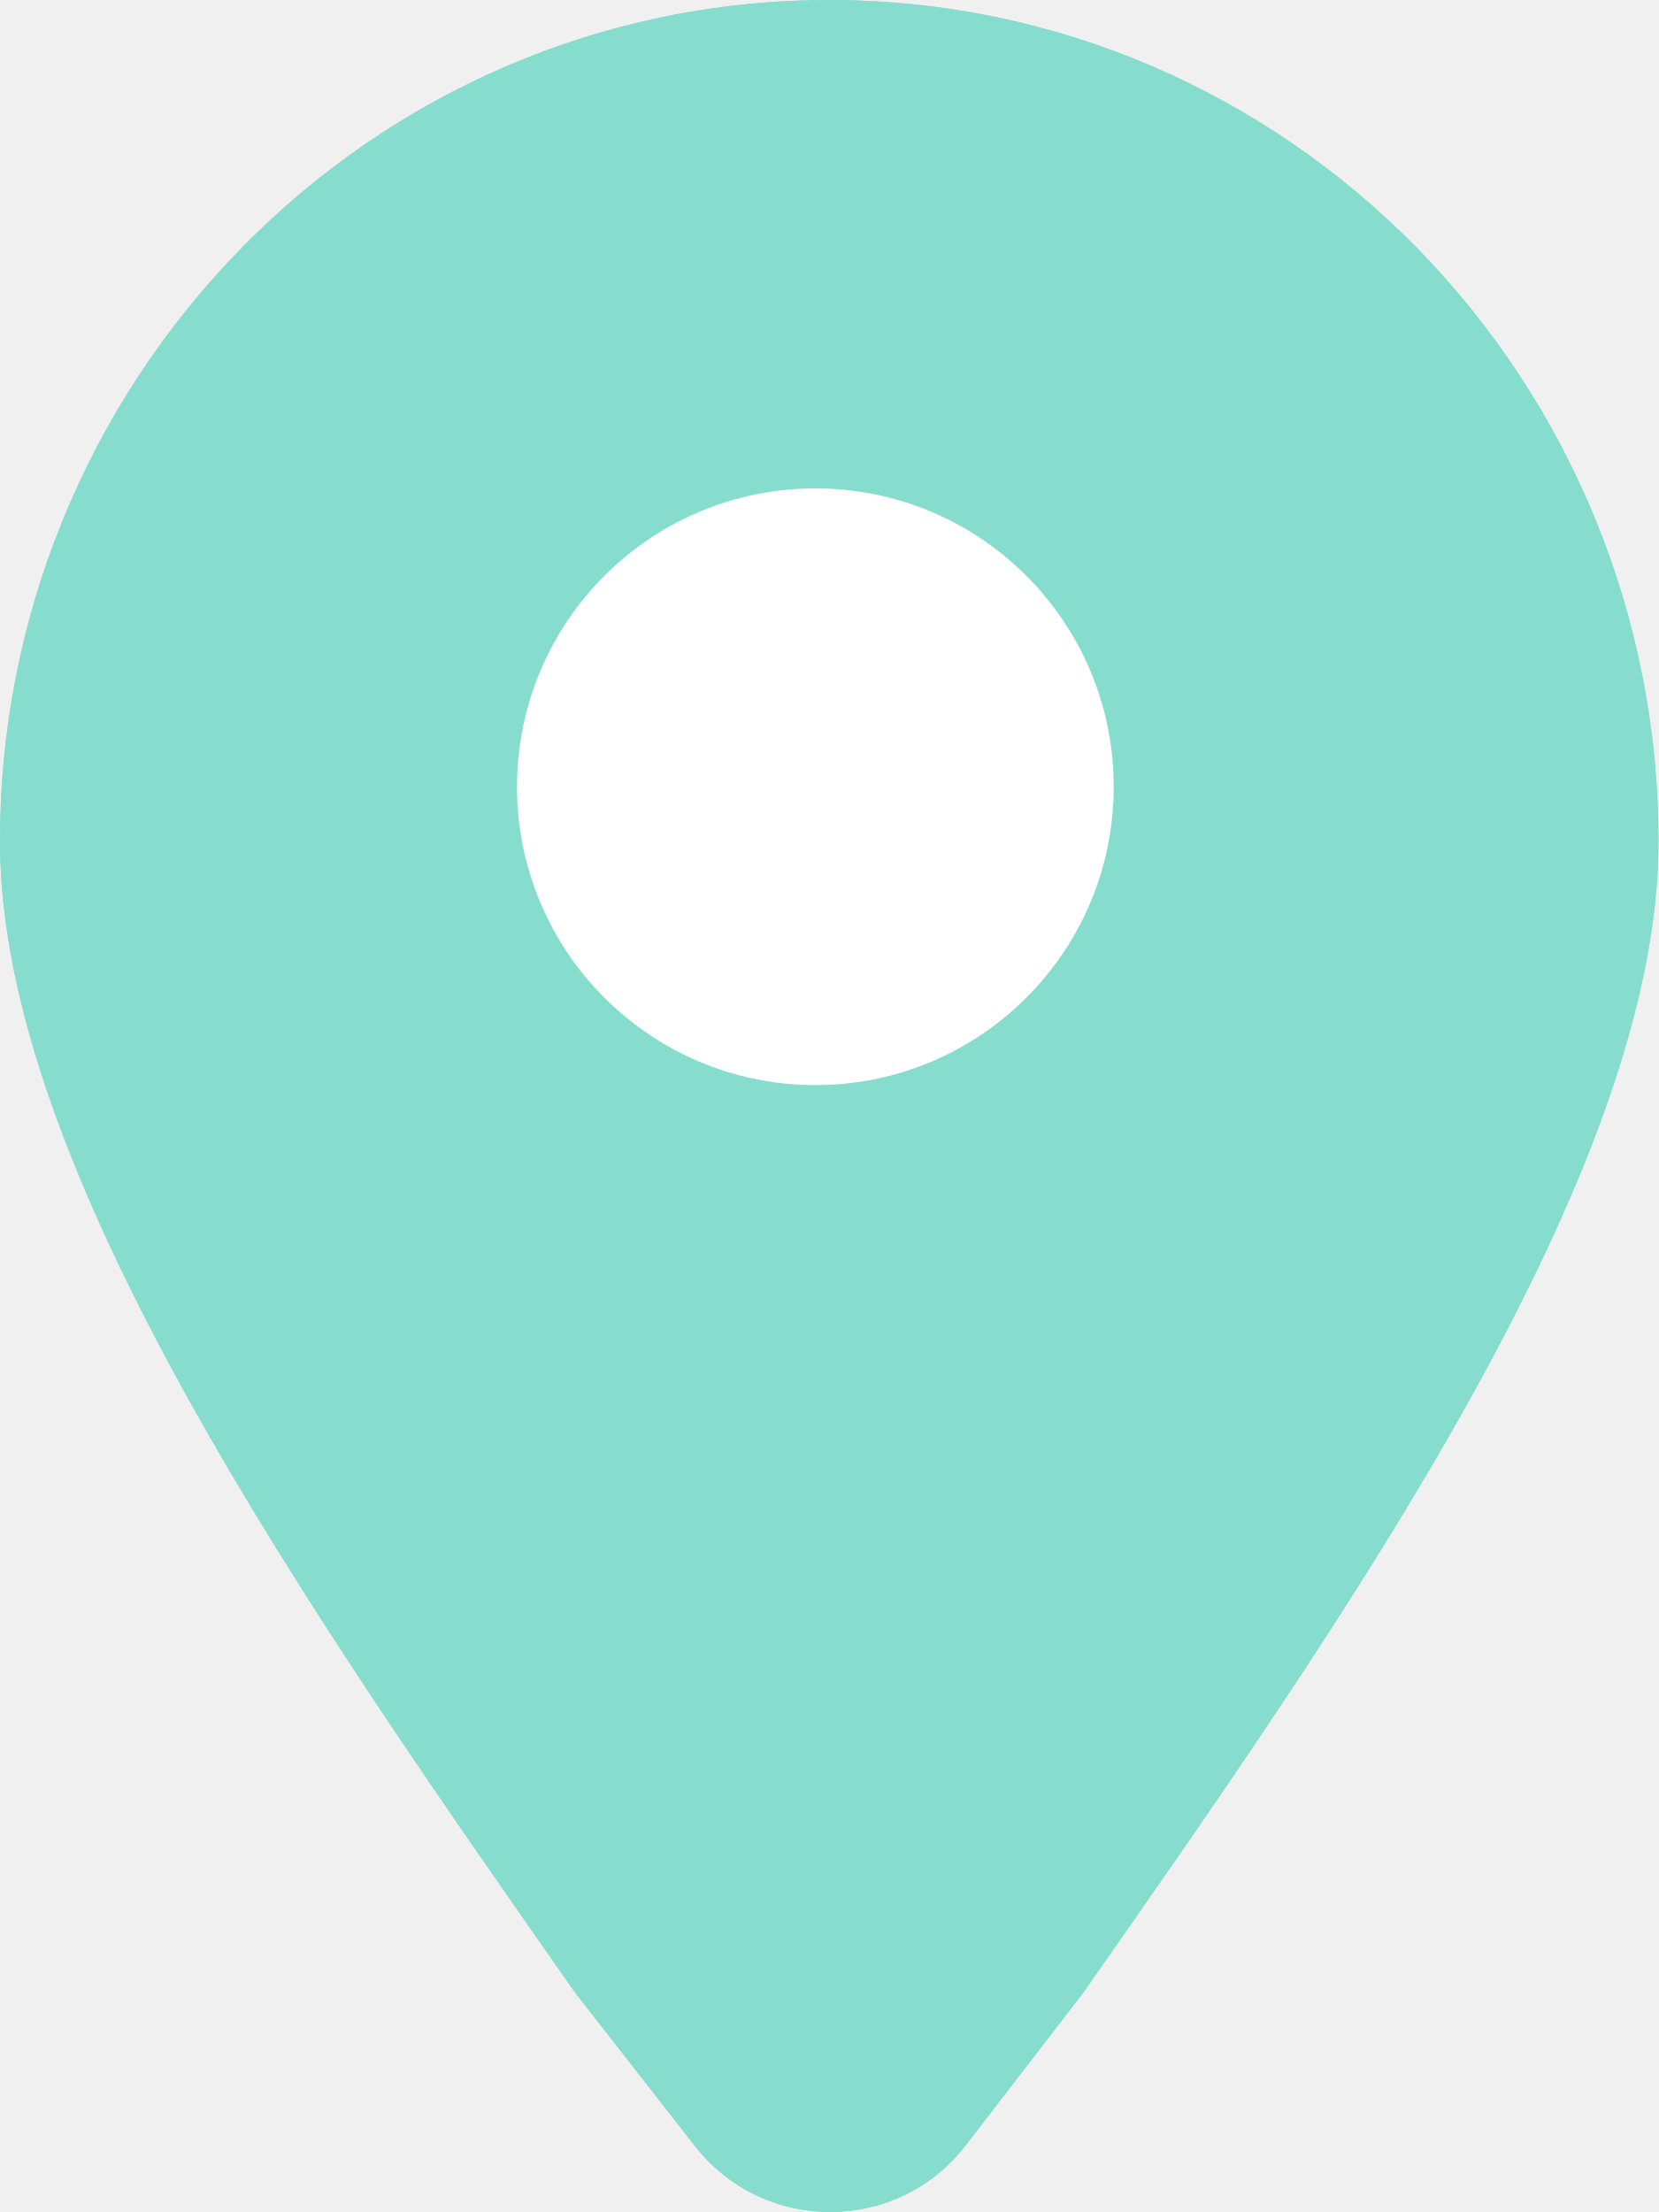
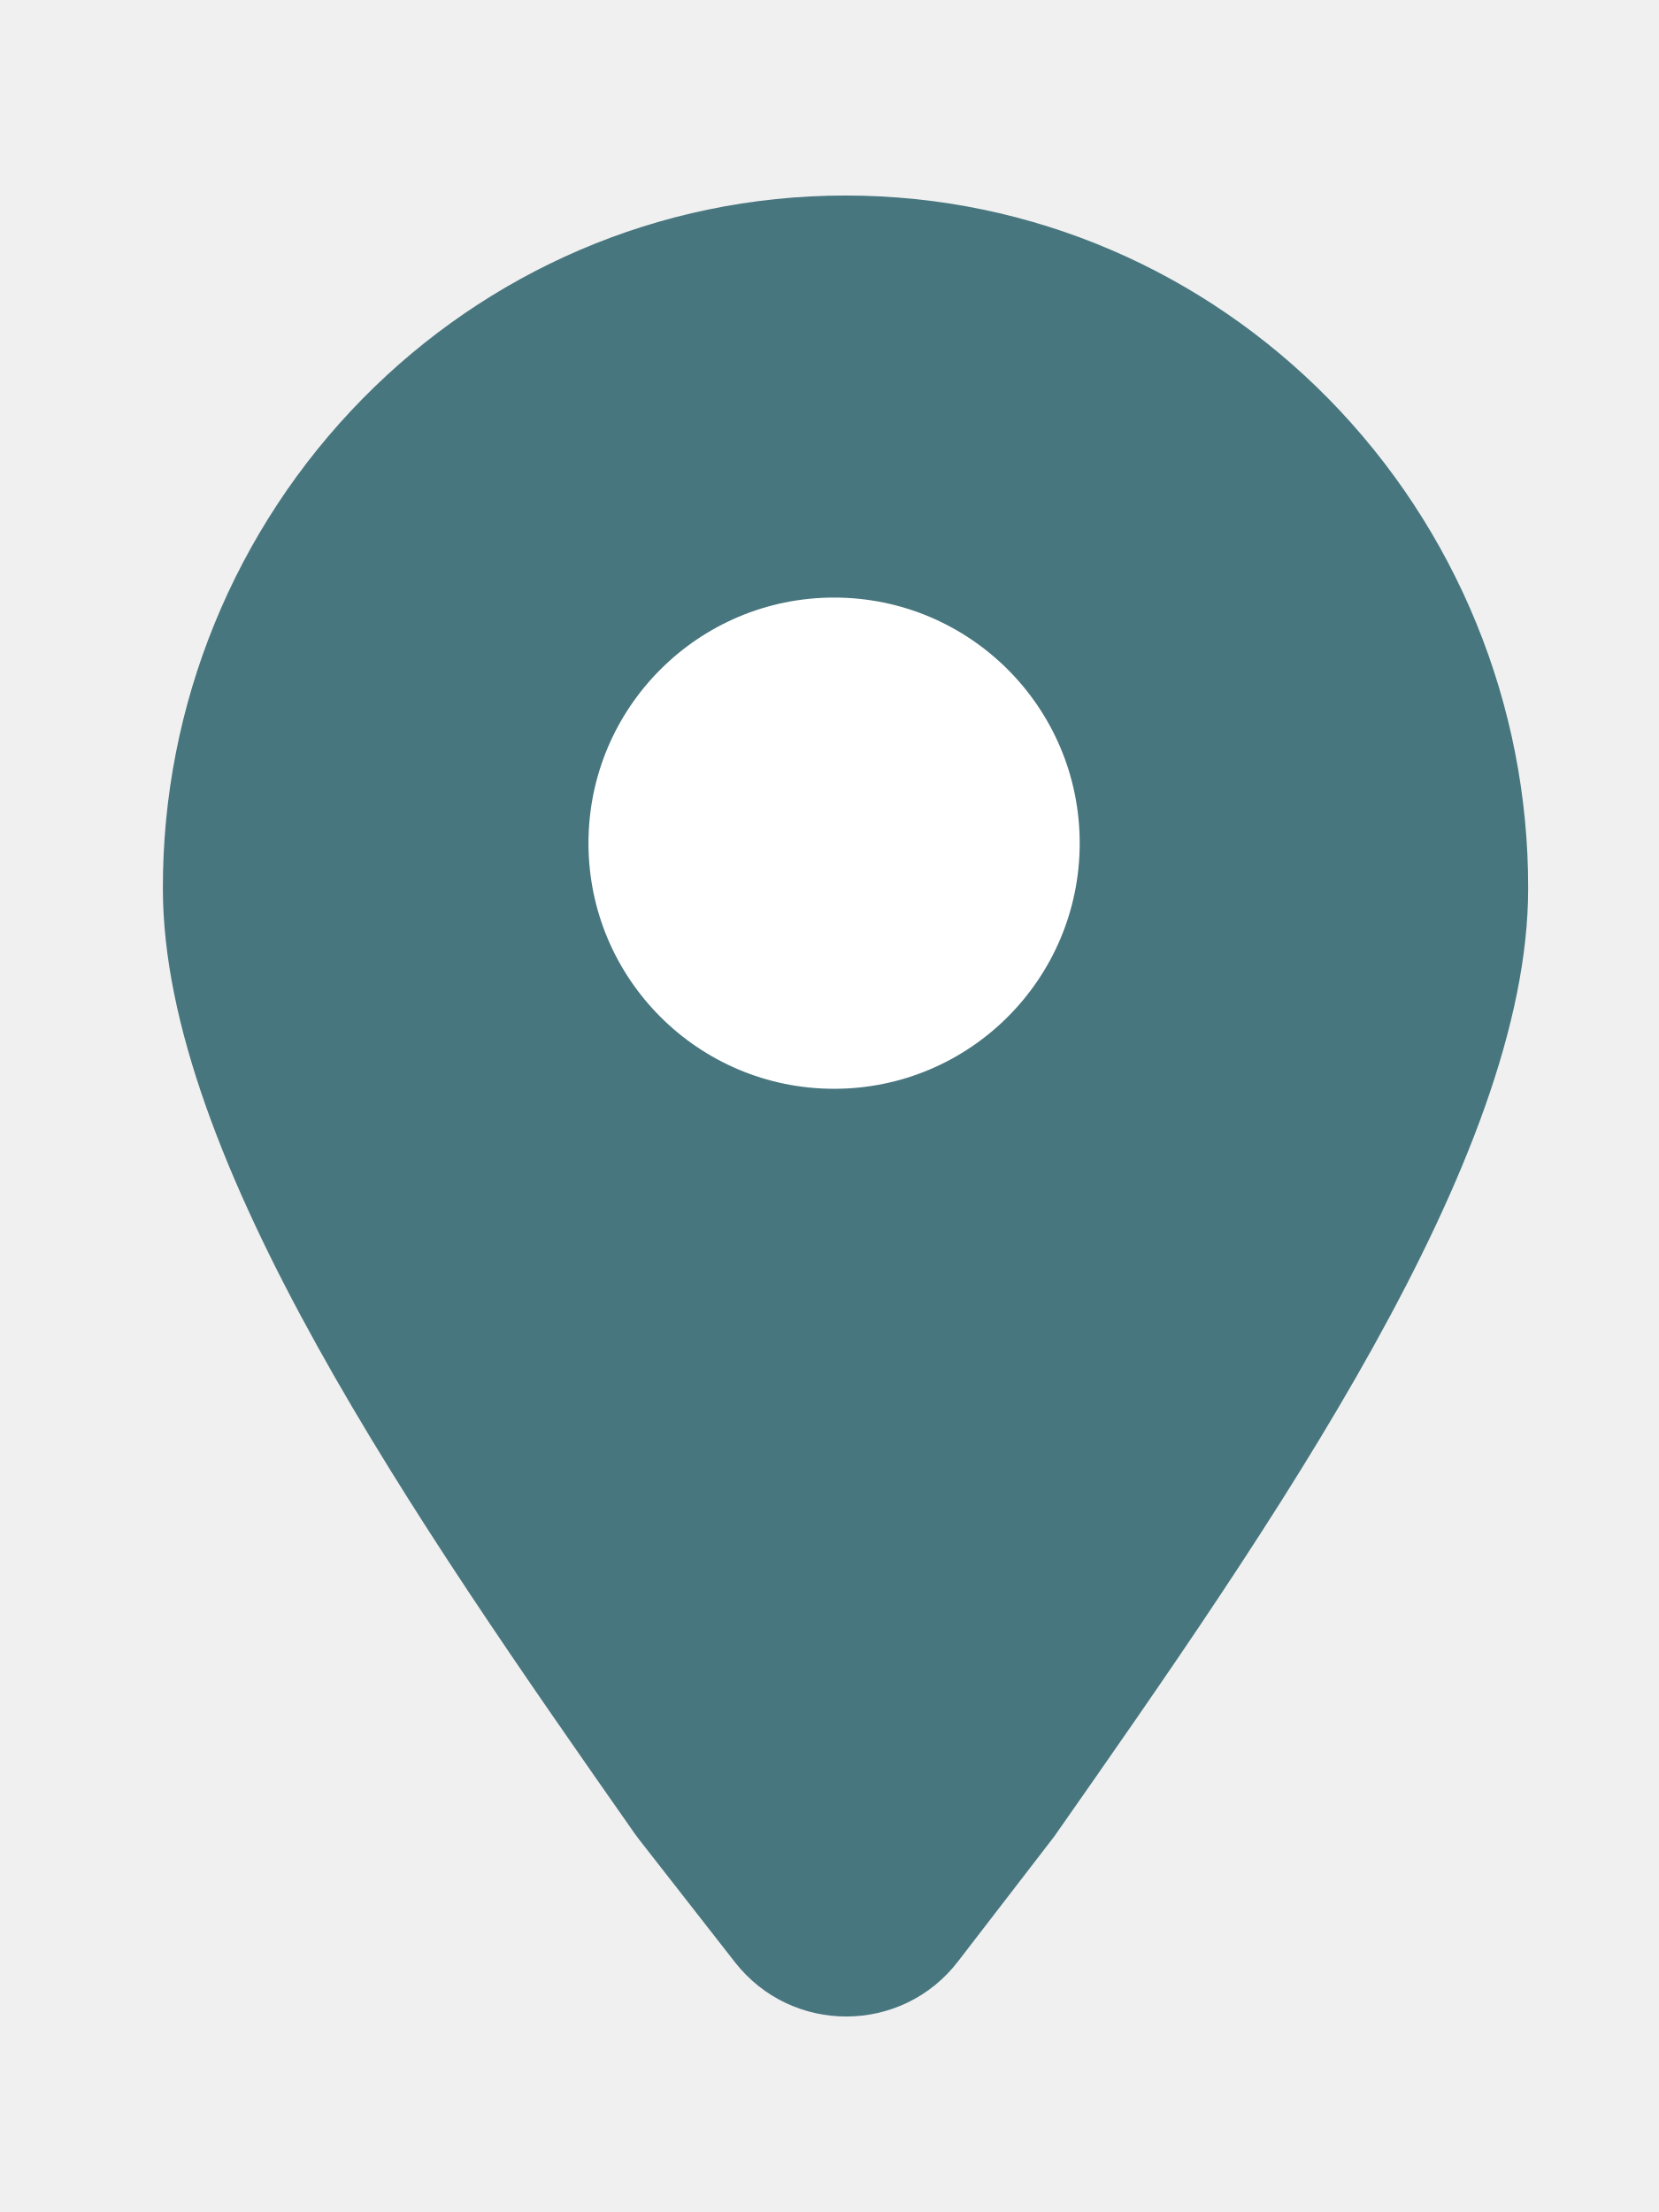
- <svg xmlns="http://www.w3.org/2000/svg" width="158.43" height="211.316" viewBox="0 0 41.918 55.911">
+ <svg xmlns="http://www.w3.org/2000/svg" width="158.43" height="211.316" viewBox="-5 0 50.918 55.911">
  <g transform="translate(-84.874 -120.211)">
-     <path class="st4" d="M120.654 126.442c-3.792-3.85-9.033-6.23-14.82-6.23-5.786 0-11.027 2.38-14.819 6.23a21.382 21.382 0 00-6.14 15.05c0 8.292 7.789 19.447 14.483 29.009.045.063.087.121.135.182l2.947 3.773c1.744 2.23 5.122 2.22 6.847-.024l2.956-3.839c6.707-9.583 14.55-20.785 14.55-29.101a21.39 21.39 0 00-6.139-15.05z" clip-rule="evenodd" fill="#87ddcd" fill-rule="evenodd" />
-     <circle class="st5" cx="105.483" cy="140.097" r="7.541" clip-rule="evenodd" fill="#fff" fill-rule="evenodd" />
-     <path class="st4" d="M120.654 126.442c-3.792-3.85-9.033-6.23-14.82-6.23-5.786 0-11.027 2.38-14.819 6.23a21.382 21.382 0 00-6.14 15.05c0 8.292 7.789 19.447 14.483 29.009.045.063.087.121.135.182l2.947 3.773c1.744 2.23 5.122 2.22 6.847-.024l2.956-3.839c6.707-9.583 14.55-20.785 14.55-29.101a21.39 21.39 0 00-6.139-15.05z" clip-rule="evenodd" fill="#87ddcd" fill-rule="evenodd" />
+     <path class="st4" d="M120.654 126.442c-3.792-3.85-9.033-6.23-14.82-6.23-5.786 0-11.027 2.38-14.819 6.23a21.382 21.382 0 00-6.14 15.05c0 8.292 7.789 19.447 14.483 29.009.045.063.087.121.135.182l2.947 3.773c1.744 2.23 5.122 2.22 6.847-.024l2.956-3.839c6.707-9.583 14.55-20.785 14.55-29.101a21.39 21.39 0 00-6.139-15.05z" clip-rule="evenodd" fill="#48767f" fill-rule="evenodd" />
    <circle class="st5" cx="105.483" cy="140.097" r="7.541" clip-rule="evenodd" fill="#fff" fill-rule="evenodd" />
  </g>
</svg>
